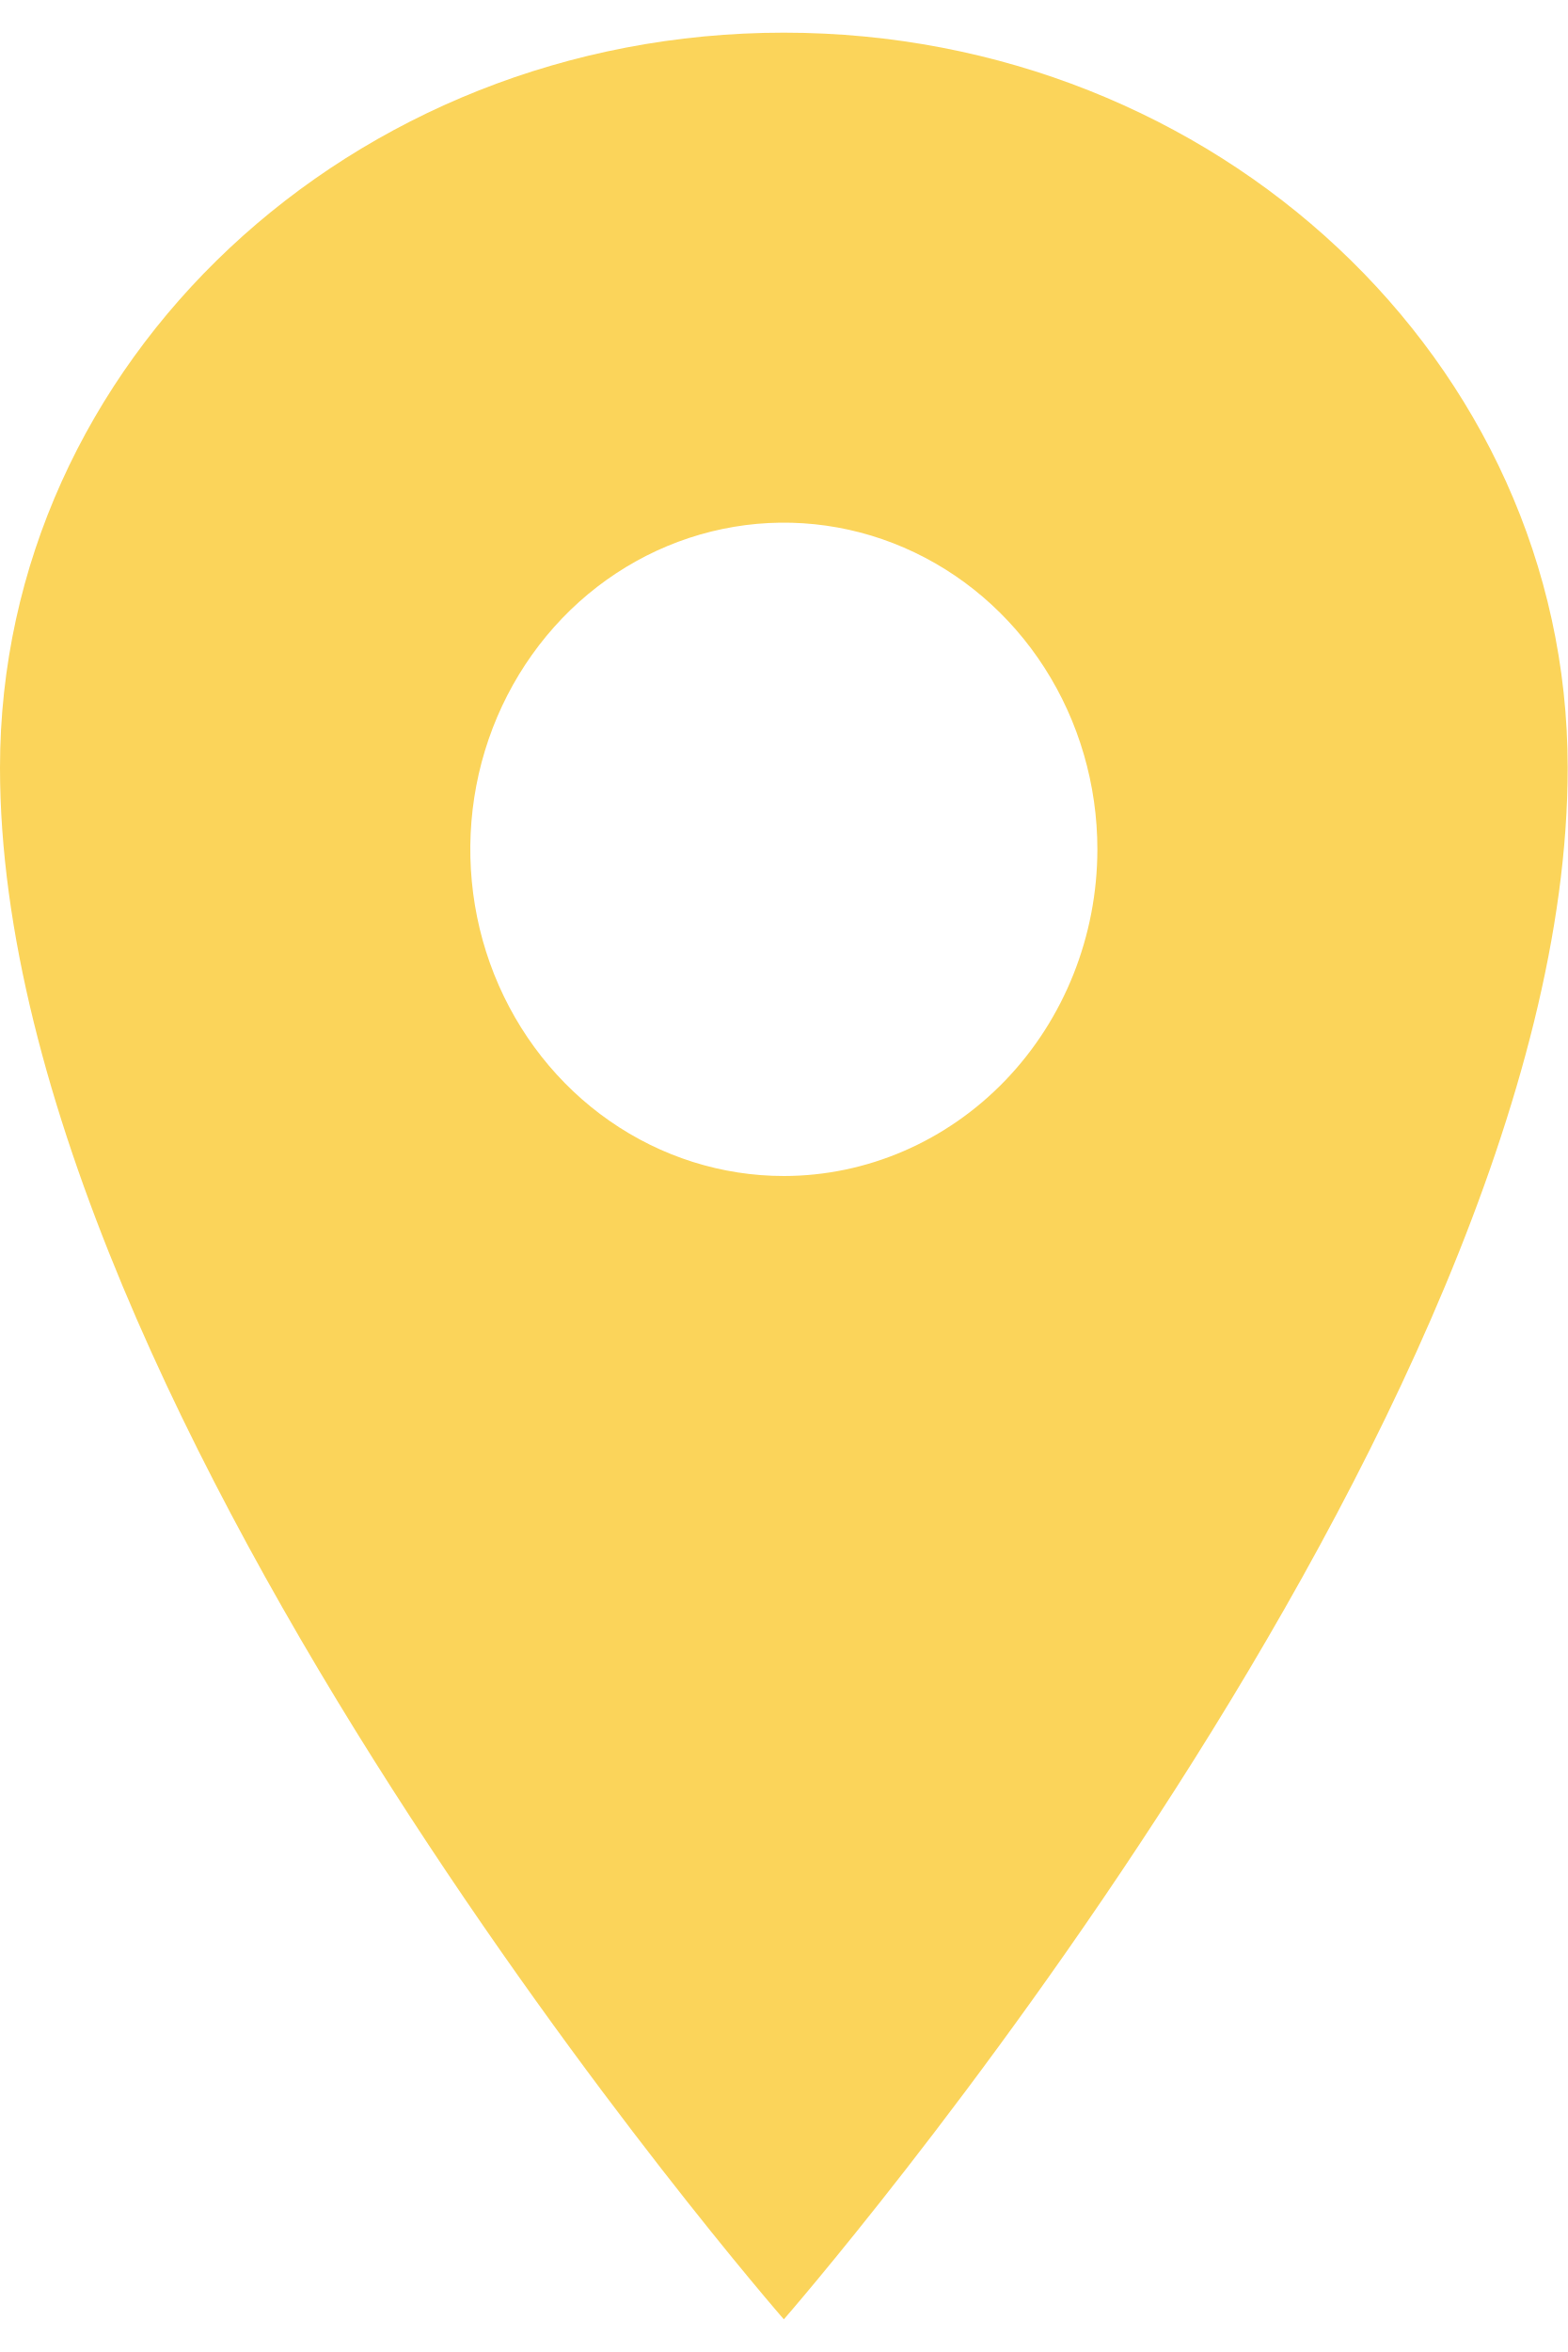
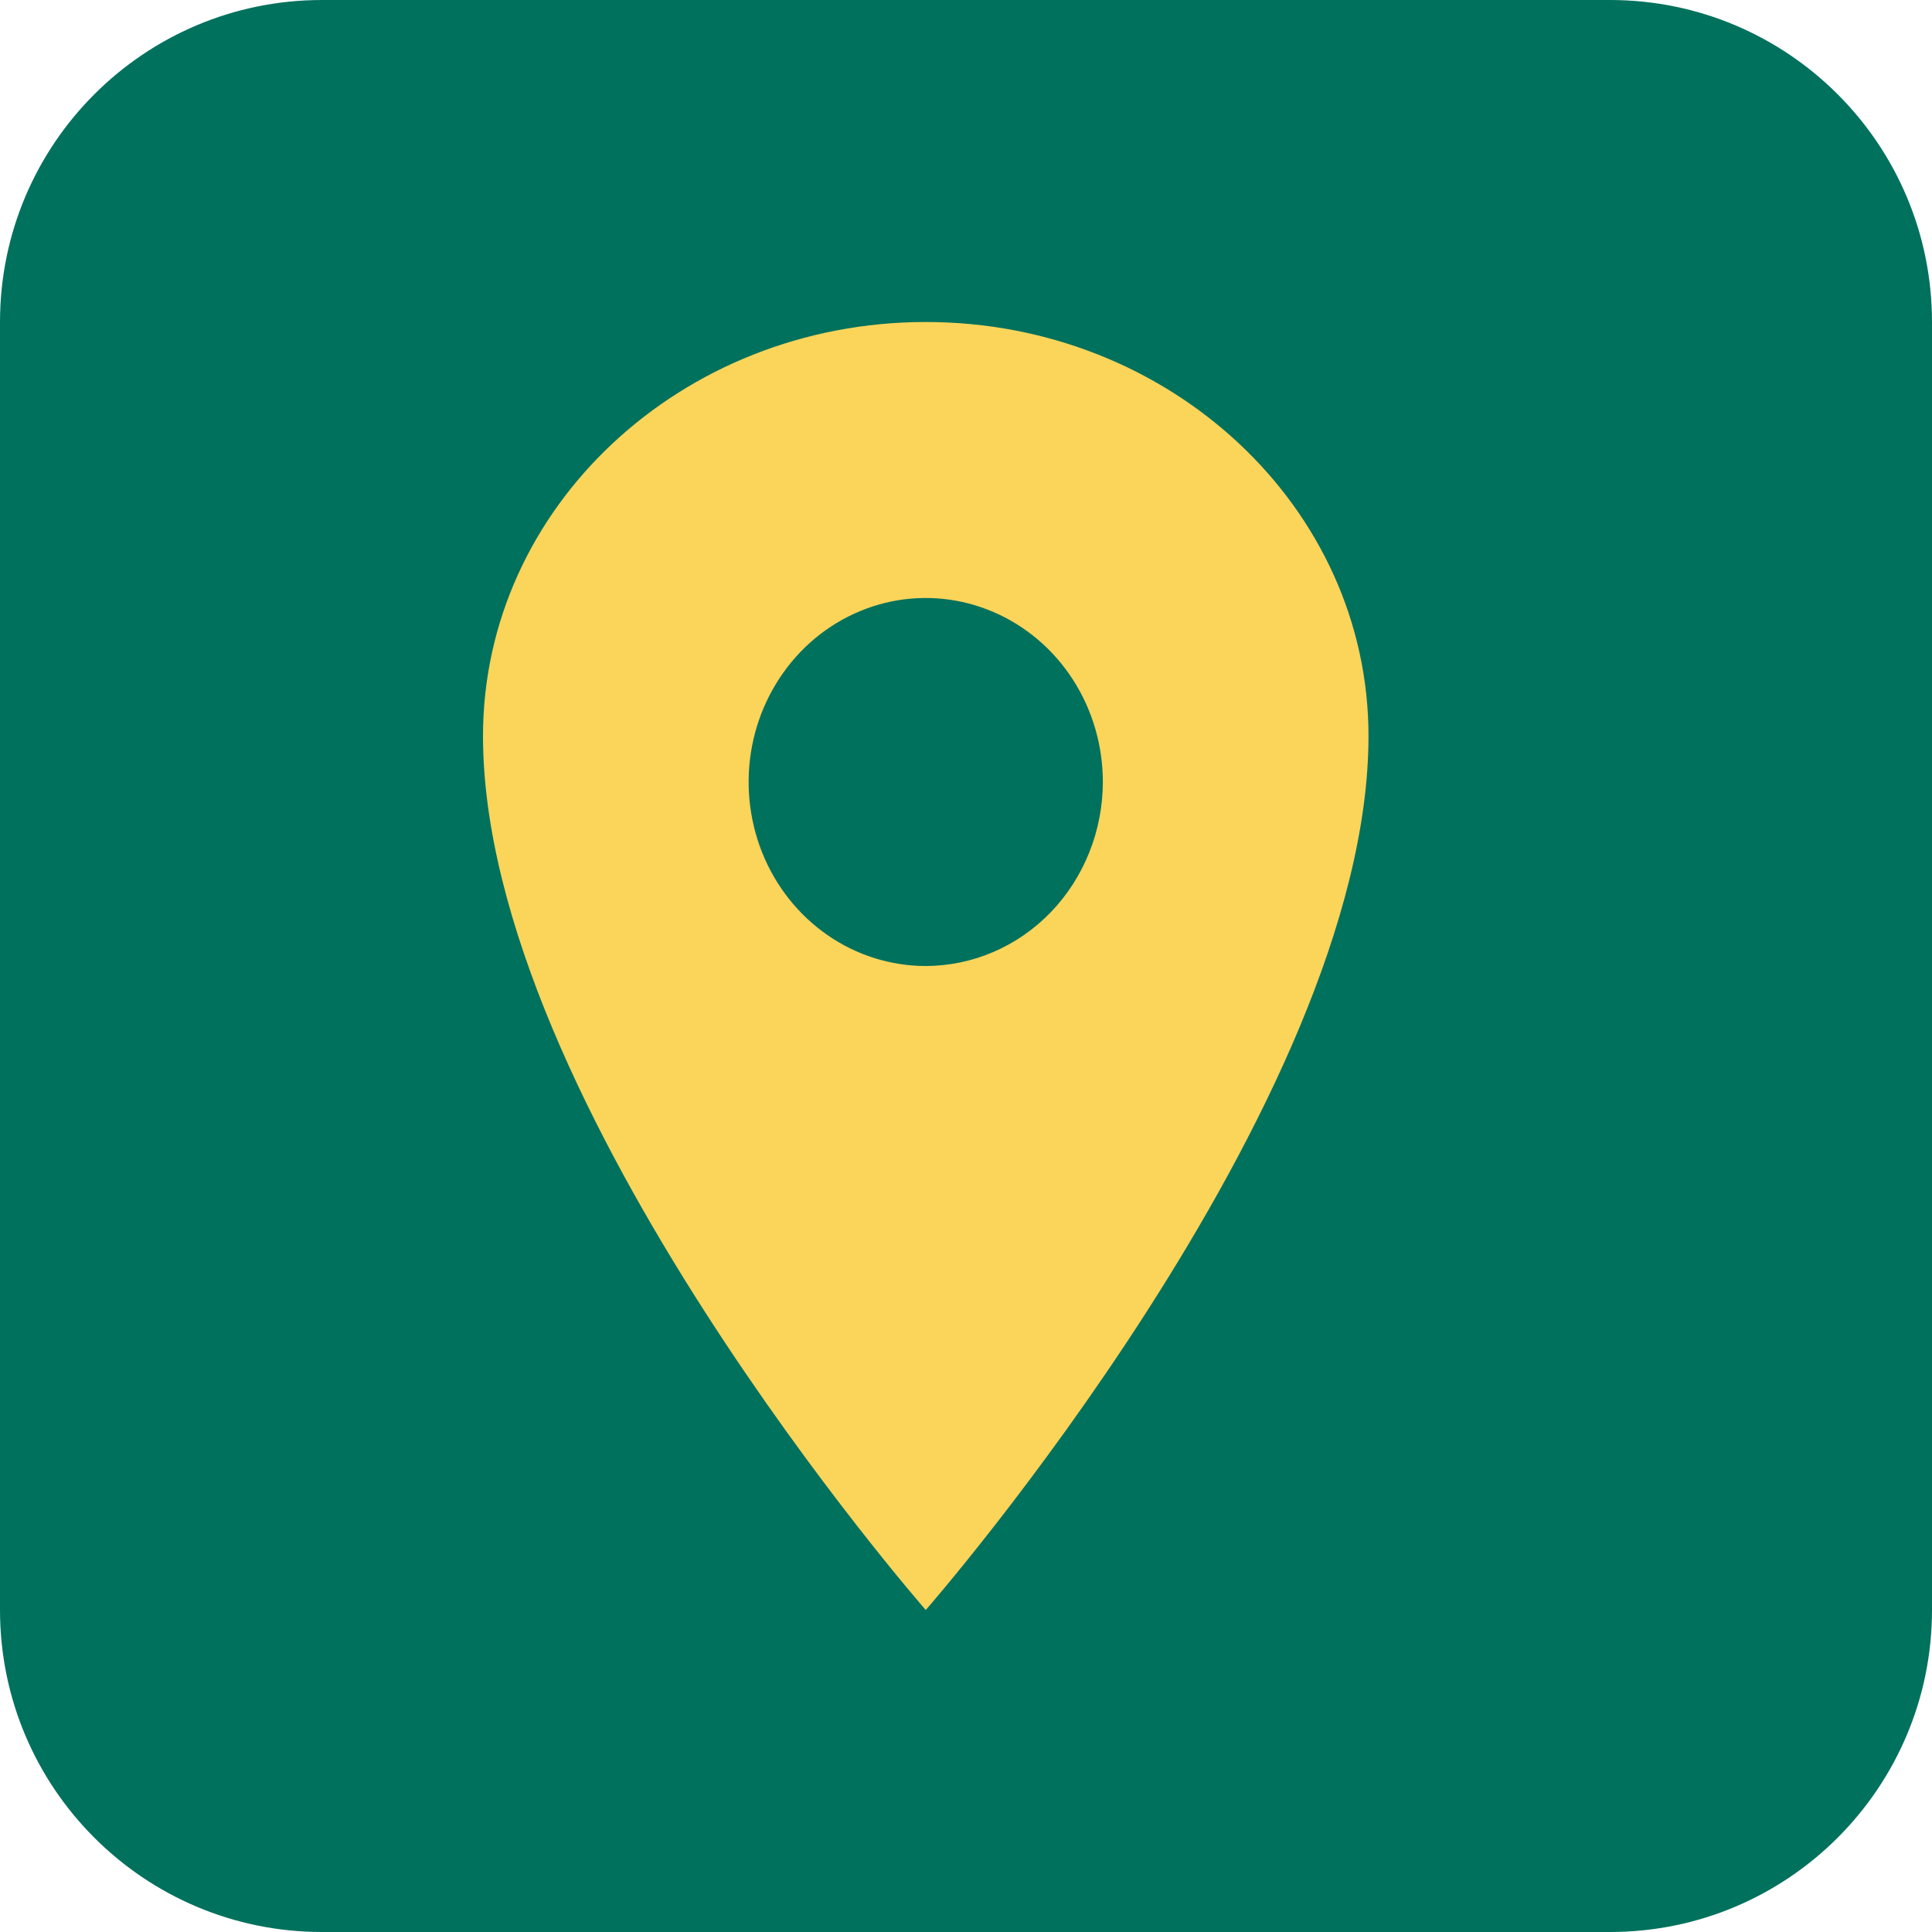
- <svg xmlns="http://www.w3.org/2000/svg" width="16" height="24" viewBox="0 0 24 35" fill="none">
-   <path d="M12 0C5.375 0 0 5.04 0 11.25C0 21.25 12 35 12 35C12 35 24 21.25 24 11.25C24 5.04 18.625 0 12 0ZM12 17.5C11.051 17.5 10.123 17.207 9.333 16.657C8.544 16.108 7.929 15.327 7.565 14.413C7.202 13.5 7.107 12.495 7.292 11.524C7.477 10.555 7.935 9.664 8.606 8.964C9.277 8.265 10.133 7.789 11.064 7.596C11.995 7.403 12.96 7.502 13.837 7.881C14.714 8.259 15.464 8.9 15.991 9.722C16.518 10.544 16.8 11.511 16.8 12.5C16.799 13.826 16.293 15.097 15.393 16.034C14.493 16.971 13.273 17.499 12 17.5Z" fill="#FBD45A" />
+ <svg xmlns="http://www.w3.org/2000/svg" width="24" height="24" viewBox="0 0 24 24" fill="none">
+   <rect width="24" height="24" rx="4" fill="#00715D" />
+   <path d="M11.5 4C8.464 4 6 6.304 6 9.143C6 13.714 11.5 20 11.5 20C11.5 20 17 13.714 17 9.143C17 6.304 14.536 4 11.5 4ZM11.5 12C11.065 12 10.639 11.866 10.278 11.615C9.916 11.364 9.634 11.007 9.467 10.589C9.301 10.171 9.257 9.712 9.342 9.268C9.427 8.825 9.637 8.418 9.944 8.098C10.252 7.778 10.644 7.561 11.071 7.472C11.498 7.384 11.94 7.43 12.342 7.603C12.744 7.776 13.088 8.069 13.329 8.444C13.571 8.82 13.7 9.262 13.7 9.714C13.699 10.32 13.467 10.901 13.055 11.33C12.643 11.758 12.083 11.999 11.5 12Z" fill="#FBD45A" />
</svg>
